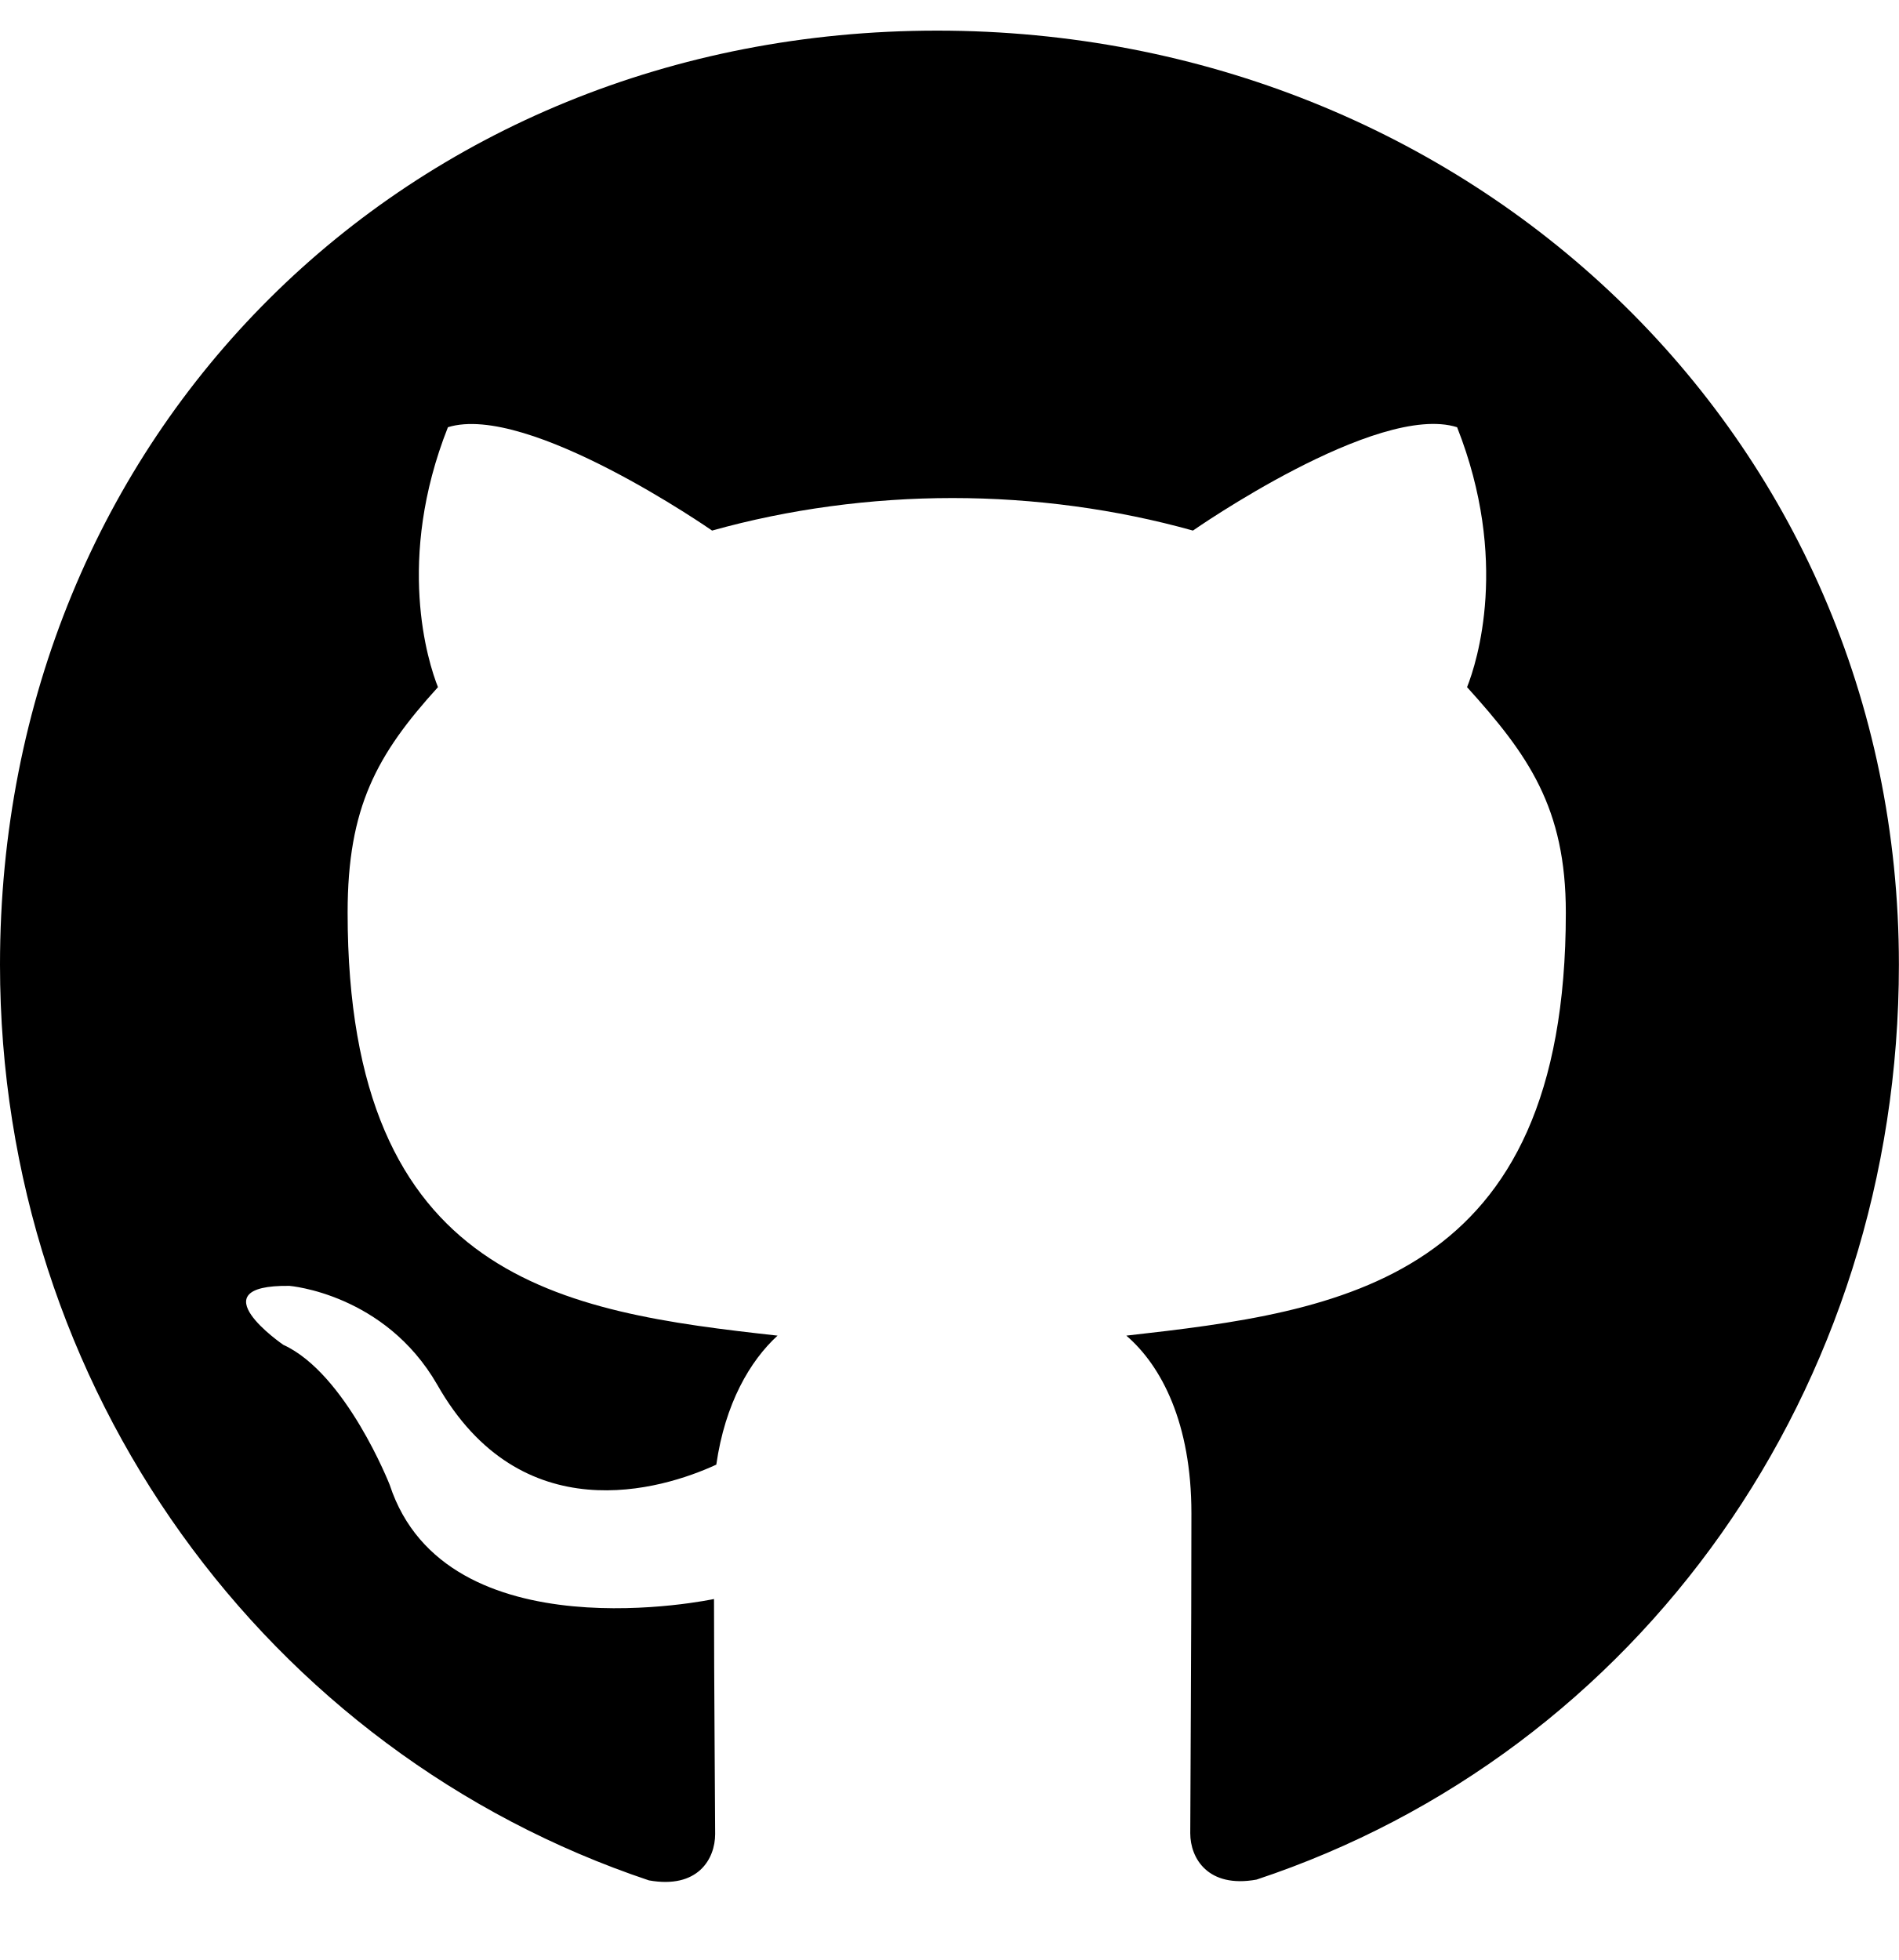
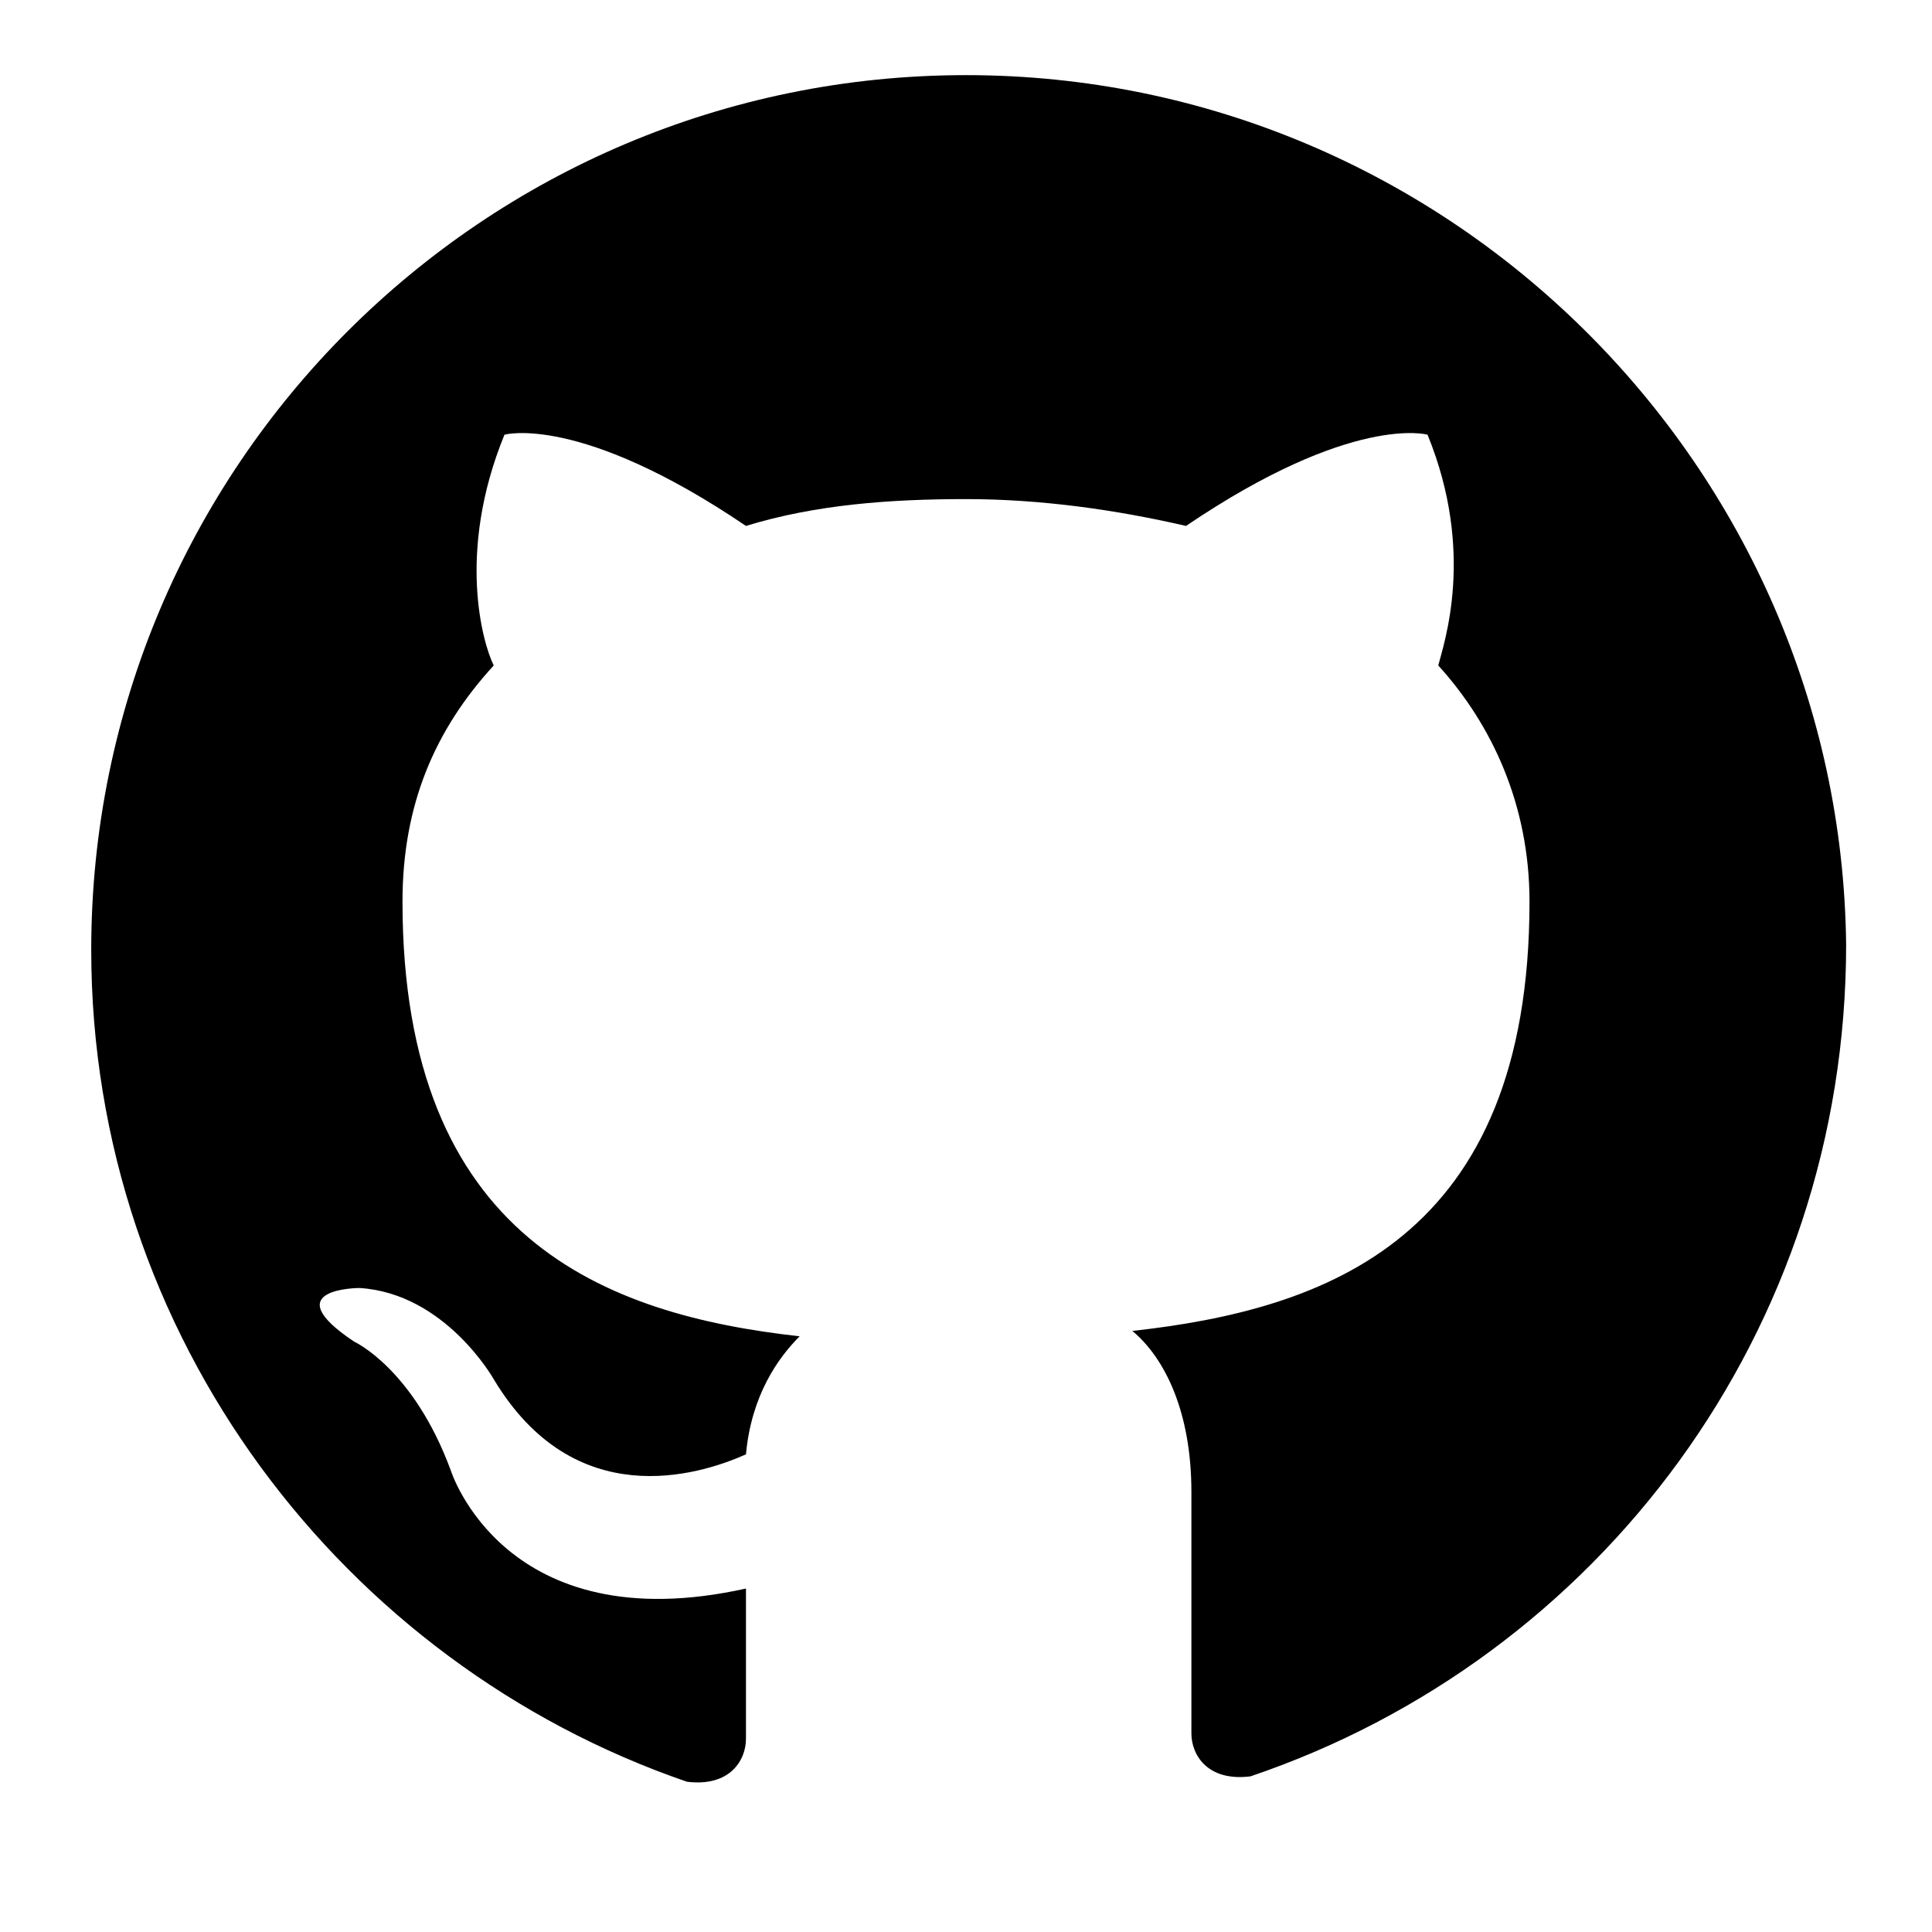
- <svg xmlns="http://www.w3.org/2000/svg" viewBox="0 0 496 512">
-   <path d="M244.8 8C106.1 8 0 113.3 0 252c0 110.9 69.8 205.8 169.5 239.2 12.8 2.3 17.3-5.6 17.3-12.1 0-6.2-.3-40.4-.3-61.4 0 0-70 15-84.7-29.8 0 0-11.4-29.1-27.8-36.6 0 0-22.9-15.7 1.6-15.4 0 0 24.9 2 38.6 25.8 21.9 38.6 58.6 27.5 72.9 20.9 2.3-16 8.8-27.1 16-33.7-55.9-6.2-112.3-14.3-112.3-110.5 0-27.5 7.6-41.3 23.6-58.9-2.6-6.5-11.1-33.3 2.6-67.9 20.9-6.5 69 27 69 27 20-5.6 41.5-8.5 62.8-8.5s42.8 2.9 62.8 8.5c0 0 48.1-33.6 69-27 13.7 34.7 5.2 61.4 2.6 67.9 16 17.7 25.8 31.5 25.8 58.9 0 96.5-58.9 104.2-114.8 110.5 9.2 7.9 17 22.9 17 46.4 0 33.7-.3 75.4-.3 83.6 0 6.5 4.6 14.4 17.3 12.1C428.2 457.8 496 362.9 496 252 496 113.3 383.5 8 244.8 8z" />
+ <svg xmlns="http://www.w3.org/2000/svg" viewBox="0 0 36 36">
+   <path d="M18 1.4C9 1.4 1.7 8.7 1.7 17.7c0 7.2 4.7 13.3 11.1 15.5.8.1 1.1-.4 1.1-.8v-2.8c-4.5 1-5.5-2.2-5.5-2.2-.7-1.9-1.8-2.4-1.8-2.4-1.5-1 .1-1 .1-1 1.6.1 2.5 1.7 2.5 1.7 1.5 2.5 3.8 1.8 4.7 1.4.1-1.1.6-1.8 1-2.2-3.6-.4-7.4-1.8-7.4-8.1 0-1.8.6-3.2 1.7-4.4-.2-.4-.7-2.1.2-4.3 0 0 1.4-.4 4.5 1.7 1.3-.4 2.7-.5 4.1-.5 1.4 0 2.8.2 4.1.5 3.1-2.1 4.5-1.7 4.5-1.7.9 2.2.3 3.9.2 4.3 1 1.1 1.7 2.6 1.7 4.4 0 6.3-3.8 7.6-7.4 8 .6.5 1.1 1.5 1.1 3v4.5c0 .4.3.9 1.1.8 6.5-2.2 11.1-8.3 11.1-15.5C34.3 8.7 27 1.4 18 1.4z" />
</svg>
